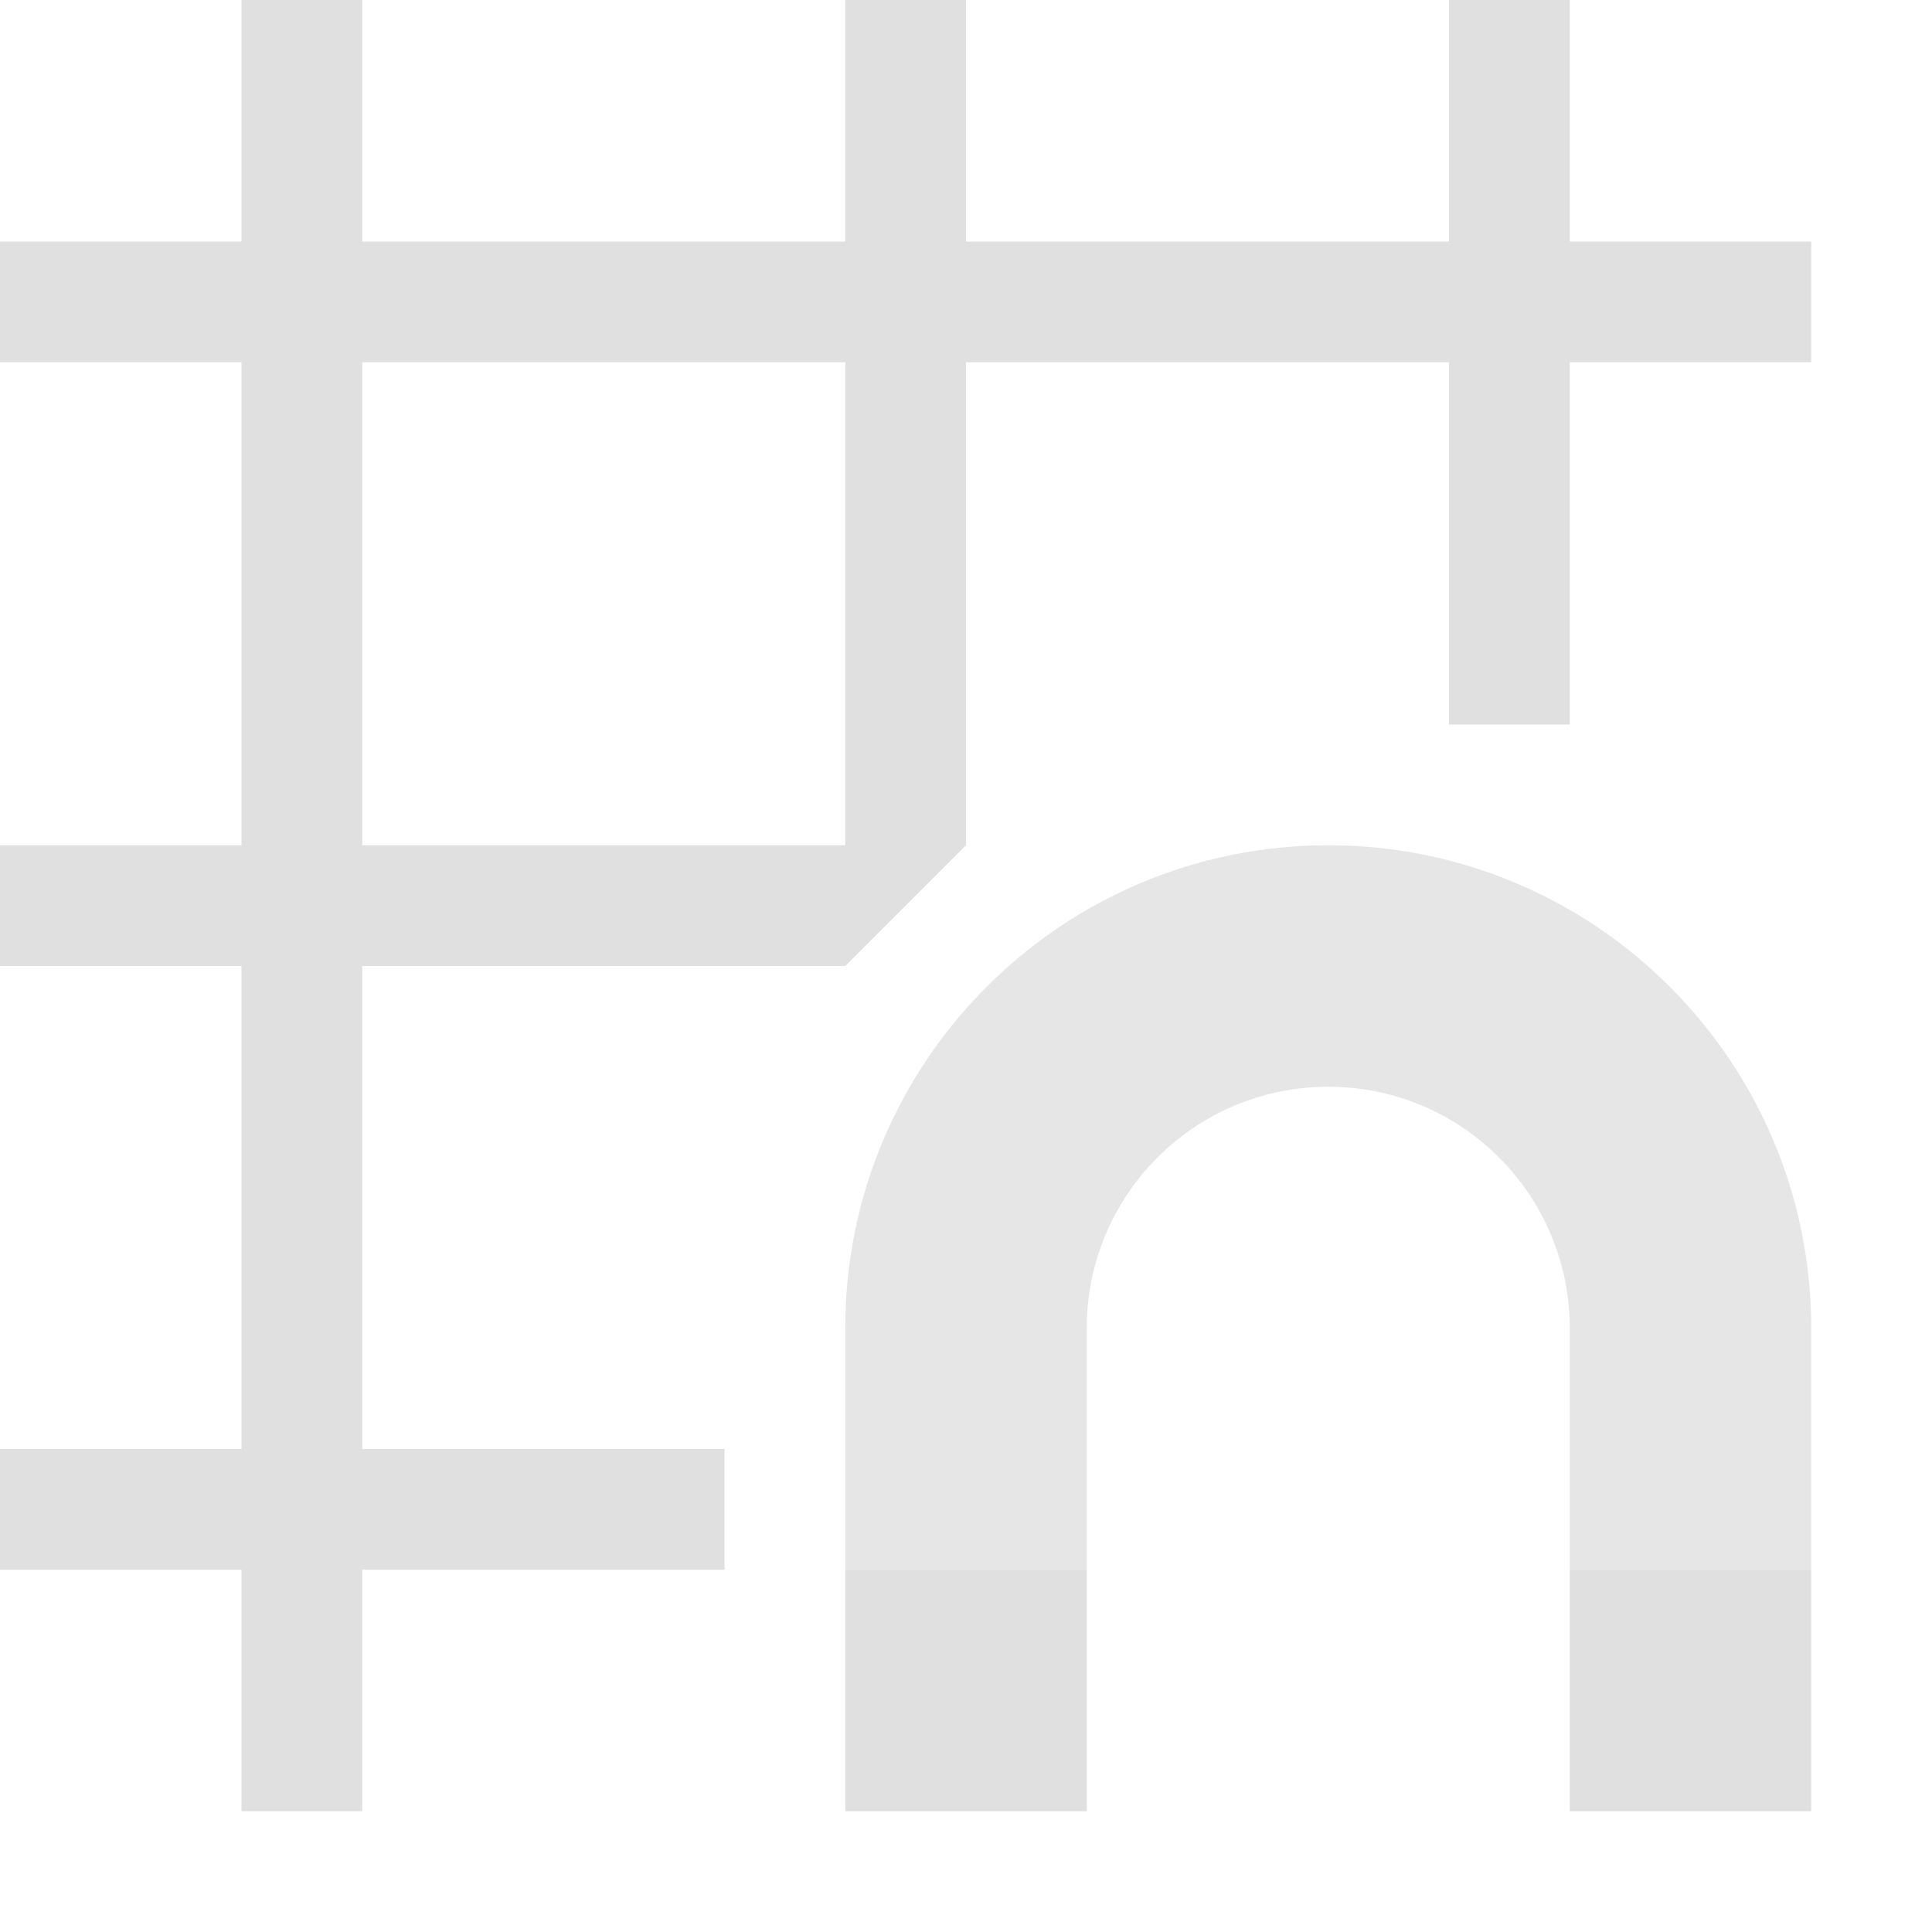
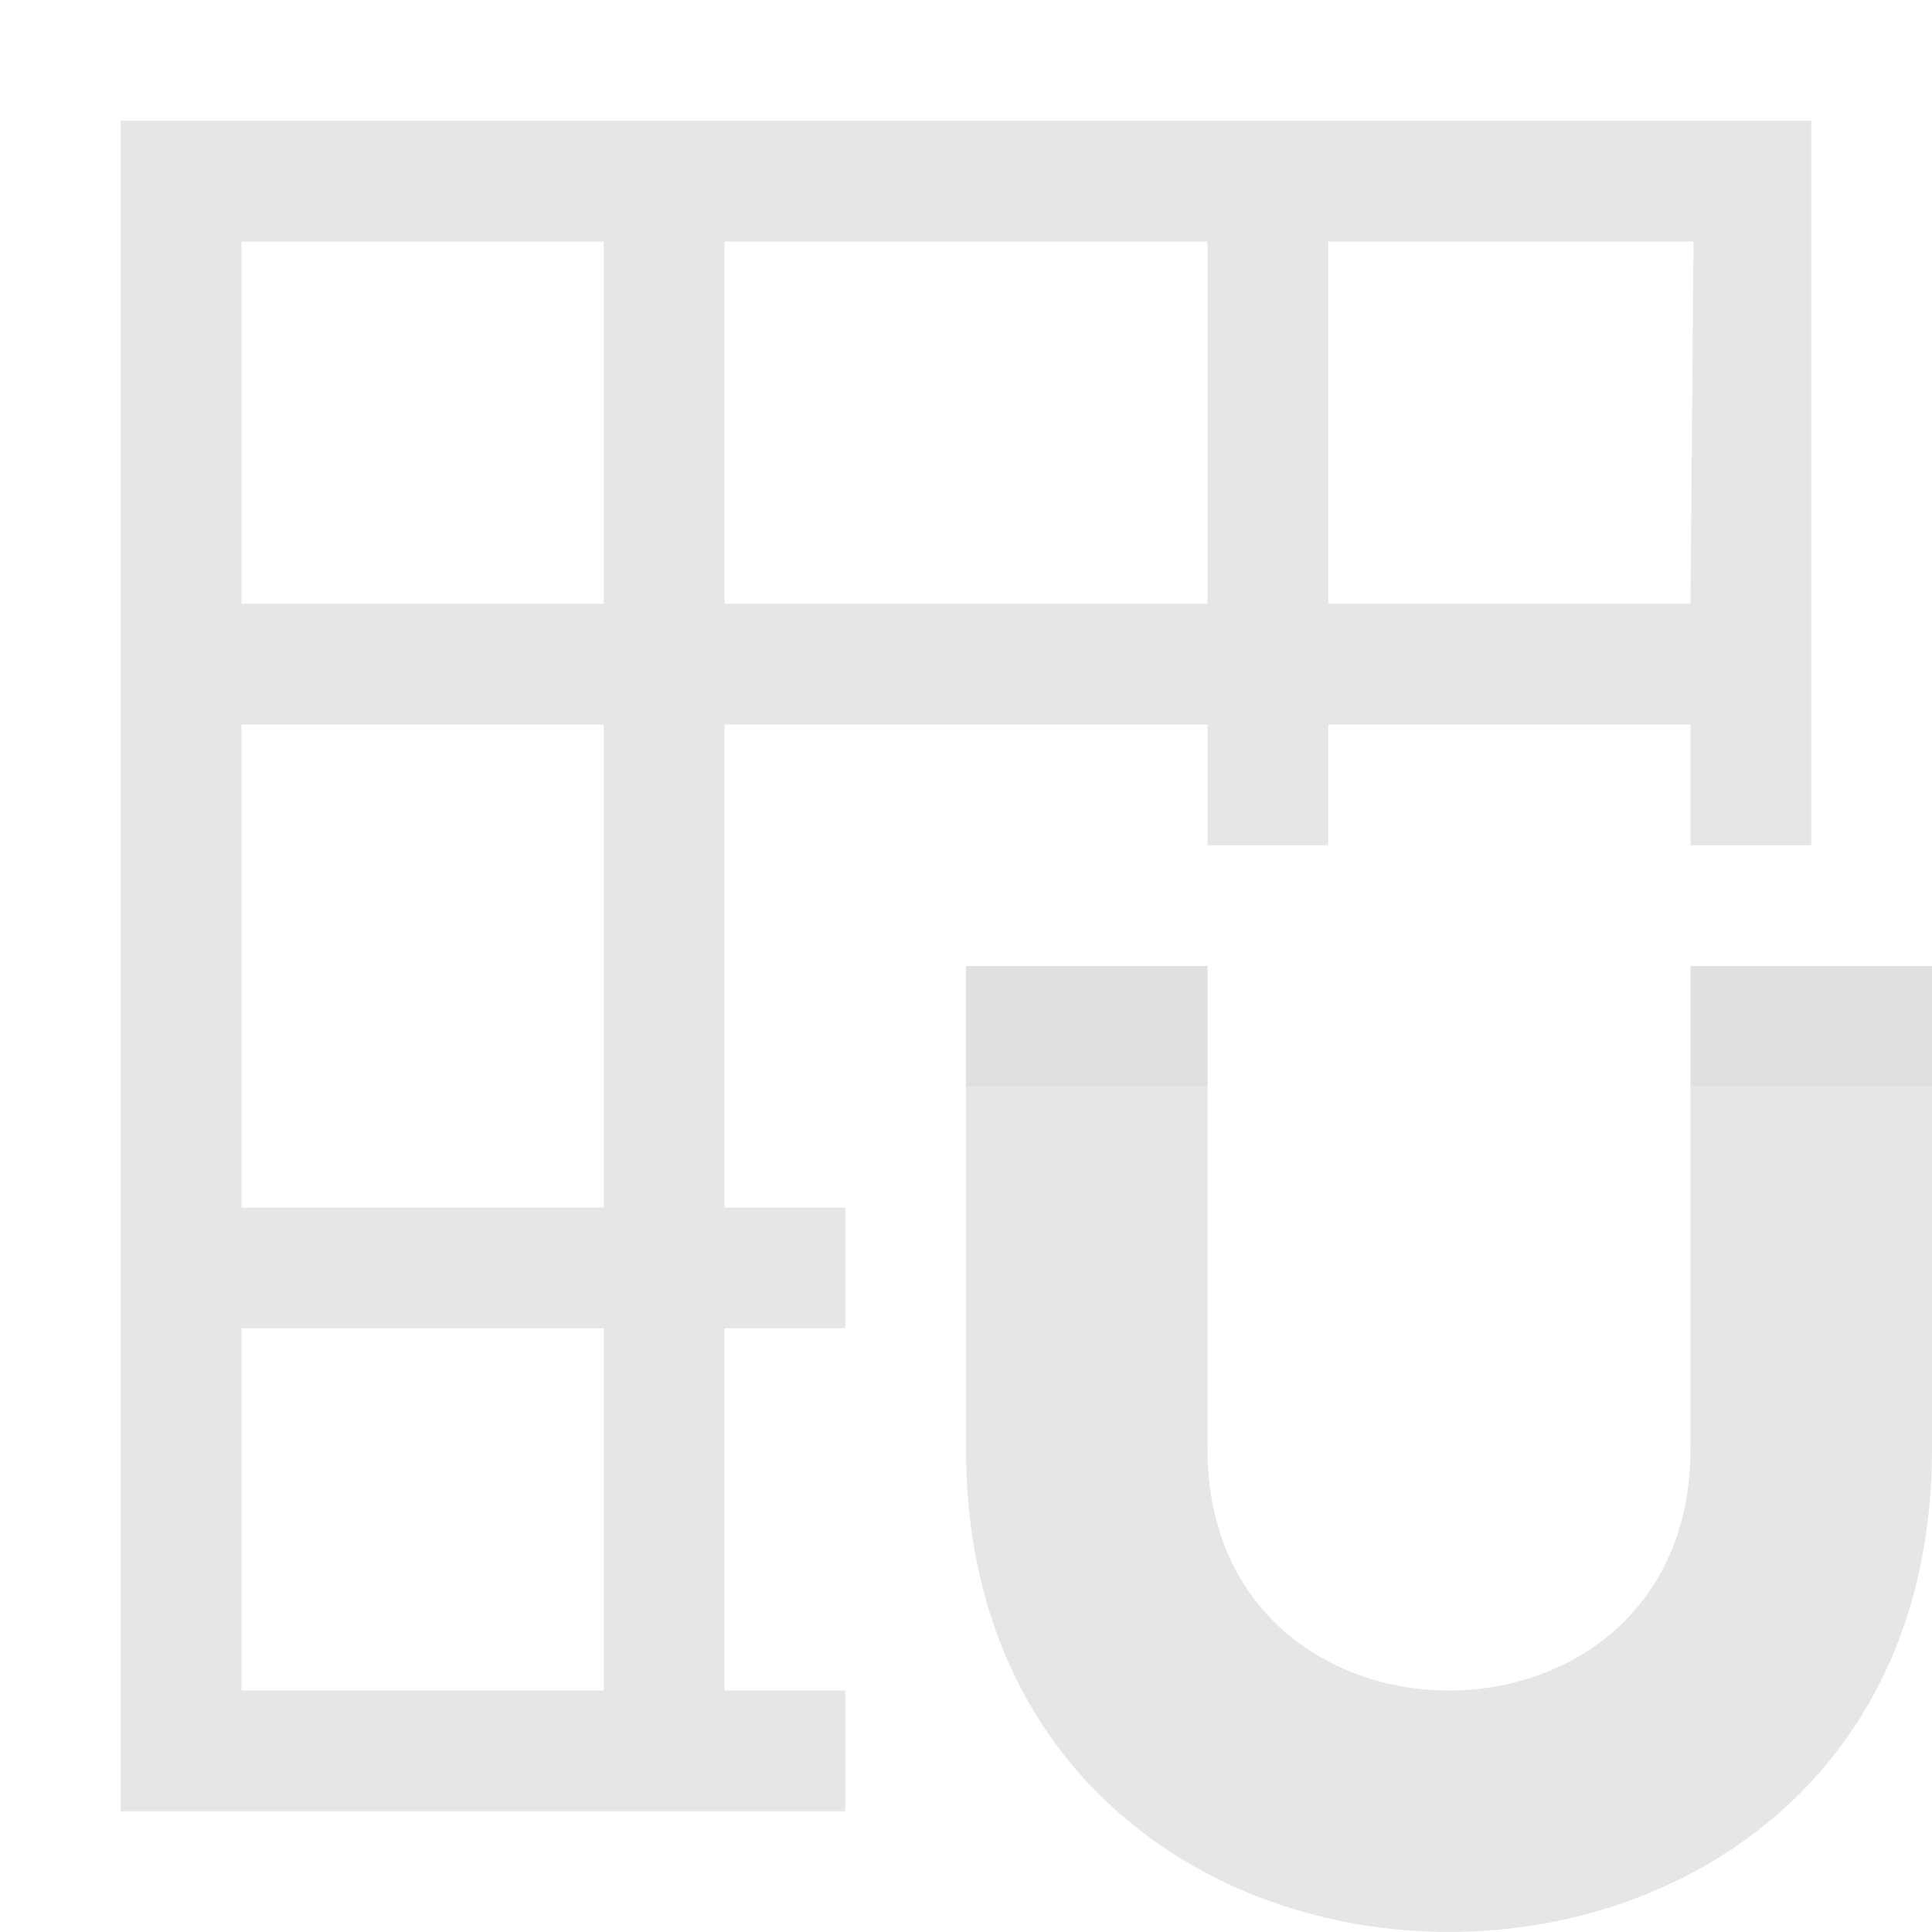
- <svg xmlns="http://www.w3.org/2000/svg" width="16" height="16" viewBox="0 0 16 16" fill="#e0e0e0">
-   <path d="M2 0v2H0v1h2v4H0v1h2v4H0v1h2v2h1v-2h3v-1H3V8h4l1-1V3h4v3h1V3h2V2h-2V0h-1v2H8V0H7v2H3V0zm1 3h4v4H3zm4 10v2h2v-2zm6 0v2h2v-2z" />
-   <path d="M7 13h2v-2a2 2 0 0 1 4 0v2h2v-2a4 4 0 0 0-8 0z" fill-opacity=".8" />
+ <svg xmlns="http://www.w3.org/2000/svg" width="16" height="16">
+   <g fill="#e0e0e0">
+     <path fill-opacity=".8" d="m1 1v14h1 3v-1h-3v-3h3v-1h-3v-4h8v1h1v-1h3v1h1v-2h-13v-3h3v13h2v-1h-1v-3h1v-1h-1v-8h4v3h1v-3h3.025l-.025 3h1v-3-1z" />
+     <path fill-opacity=".8" d="m16 9h-2v3c0 2.667-4 2.667-4 0v-3h-2v3c0 5.333 8 5.333 8 0z" />
+     <path d="m16 9v-1h-2v1zm-6 0v-1h-2v1z" />
+   </g>
</svg>
